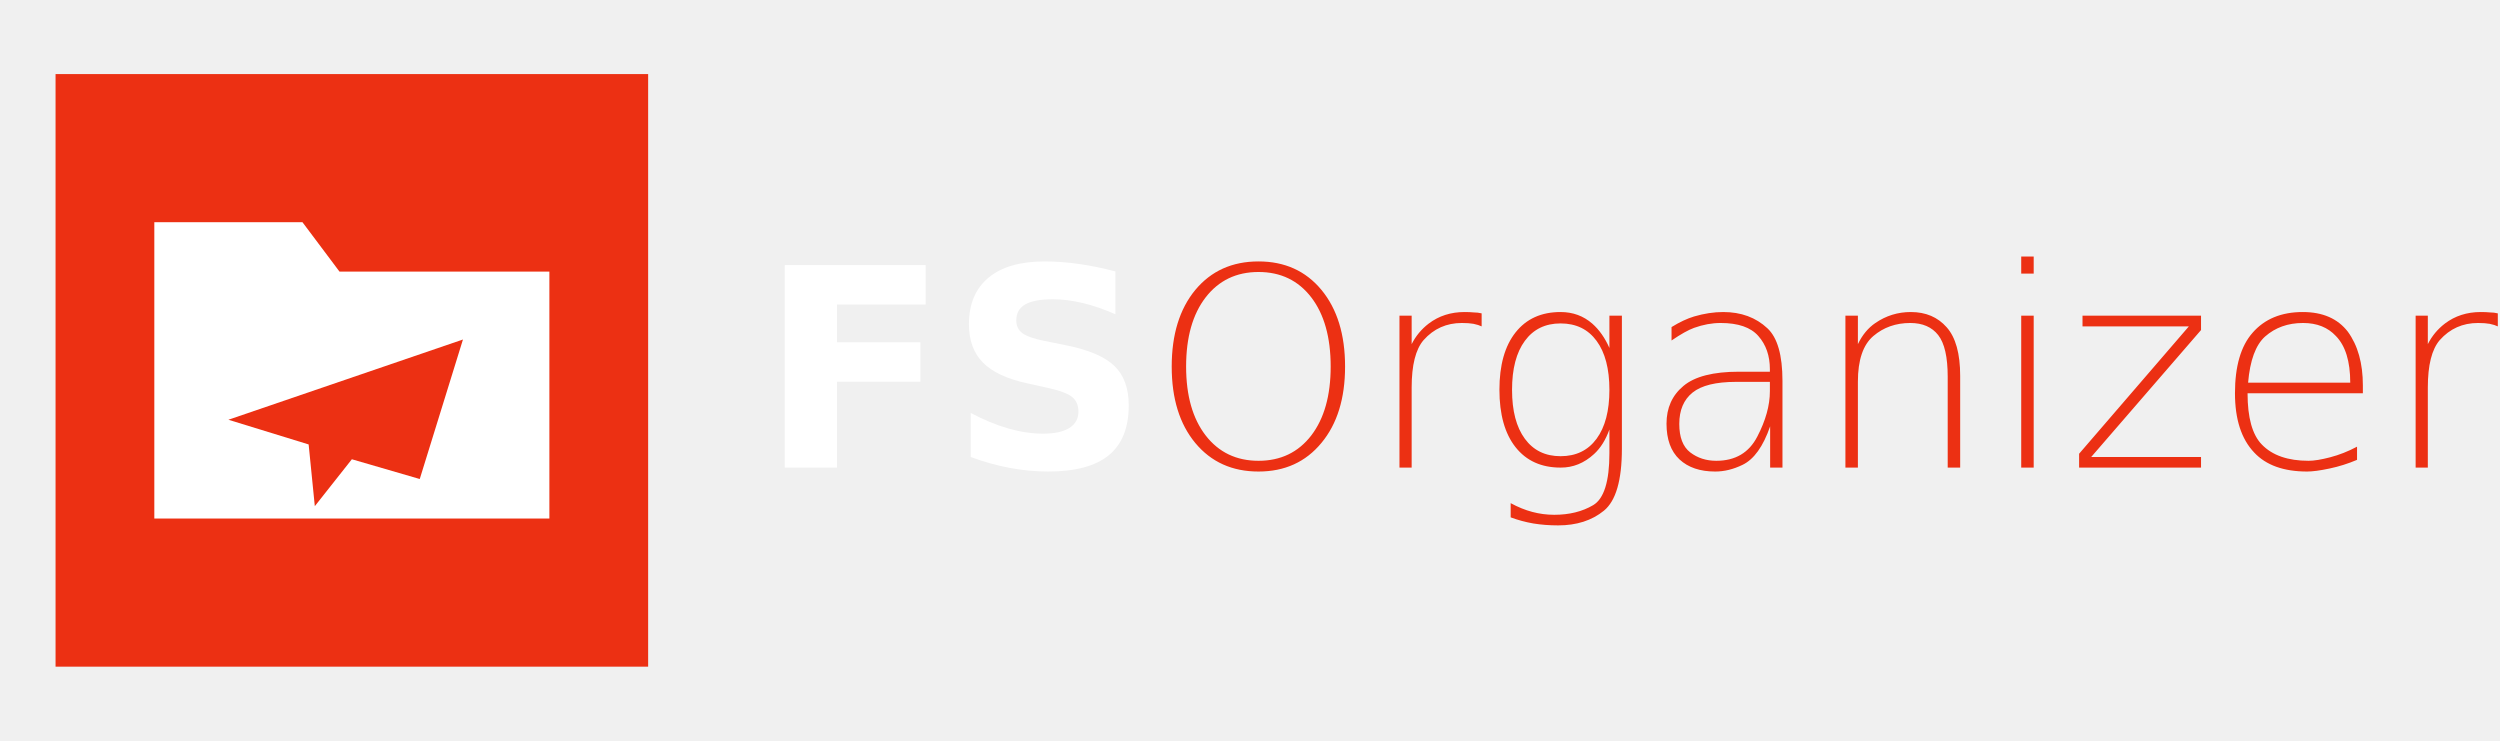
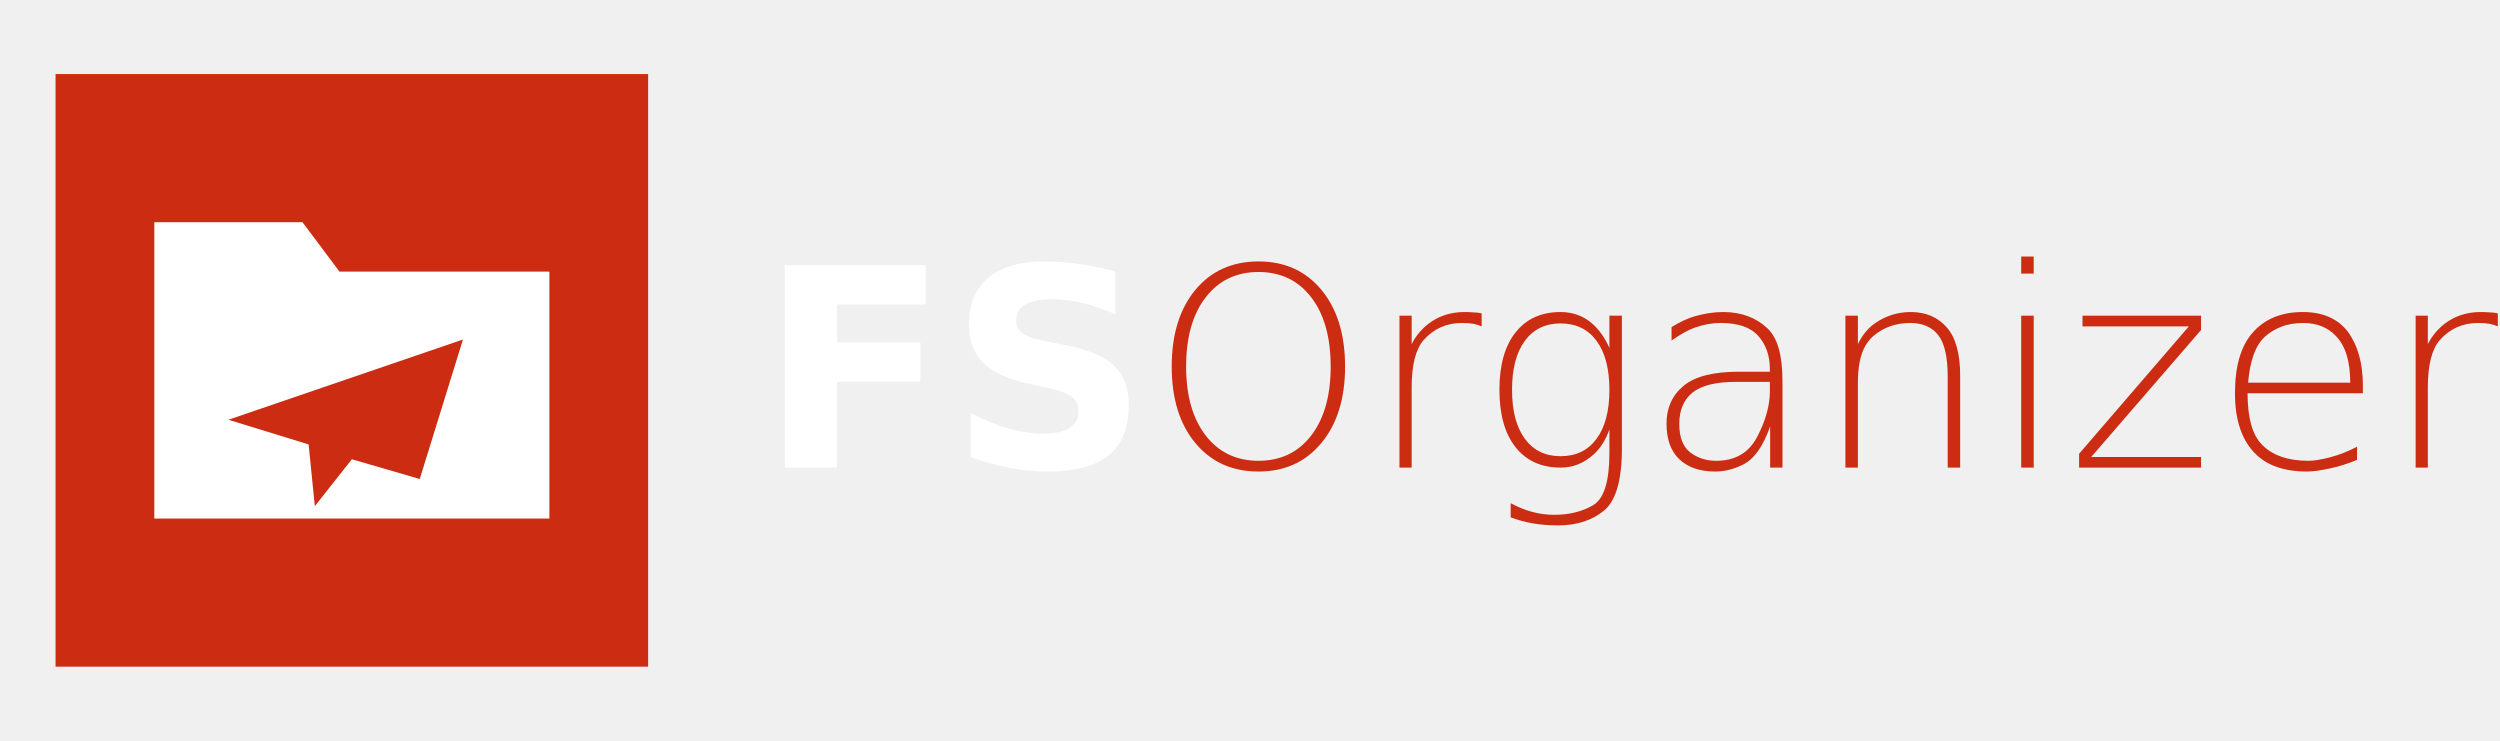
<svg xmlns="http://www.w3.org/2000/svg" viewBox="0 0 1080 320">
  <g transform="translate(24,32) scale(5.3333)">
-     <rect width="48" height="48" fill="#ec3013" />
+     <rect width="48" height="48" fill="#cc2c11" />
    <path d="M8 12 h12 l3 4 h17 v20 H8 z" fill="#fff" />
-     <path d="M33 21.5 L14 28 L20.5 30 L21 35 L24 31.2 L29.5 32.8 Z" fill="#ec3013" />
+     <path d="M33 21.5 L14 28 L20.5 30 L21 35 L24 31.2 L29.5 32.8 Z" fill="#cc2c11" />
  </g>
-   <text x="328" y="202" font-family="Segoe UI, DejaVu Sans, sans-serif" font-size="120" font-weight="700" fill="#ffffff">FS<tspan font-weight="300" fill="#ec3013"> Organizer</tspan>
+   <text x="328" y="202" font-family="Segoe UI, DejaVu Sans, sans-serif" font-size="120" font-weight="700" fill="#ffffff">FS<tspan font-weight="300" fill="#cc2c11"> Organizer</tspan>
  </text>
</svg>
